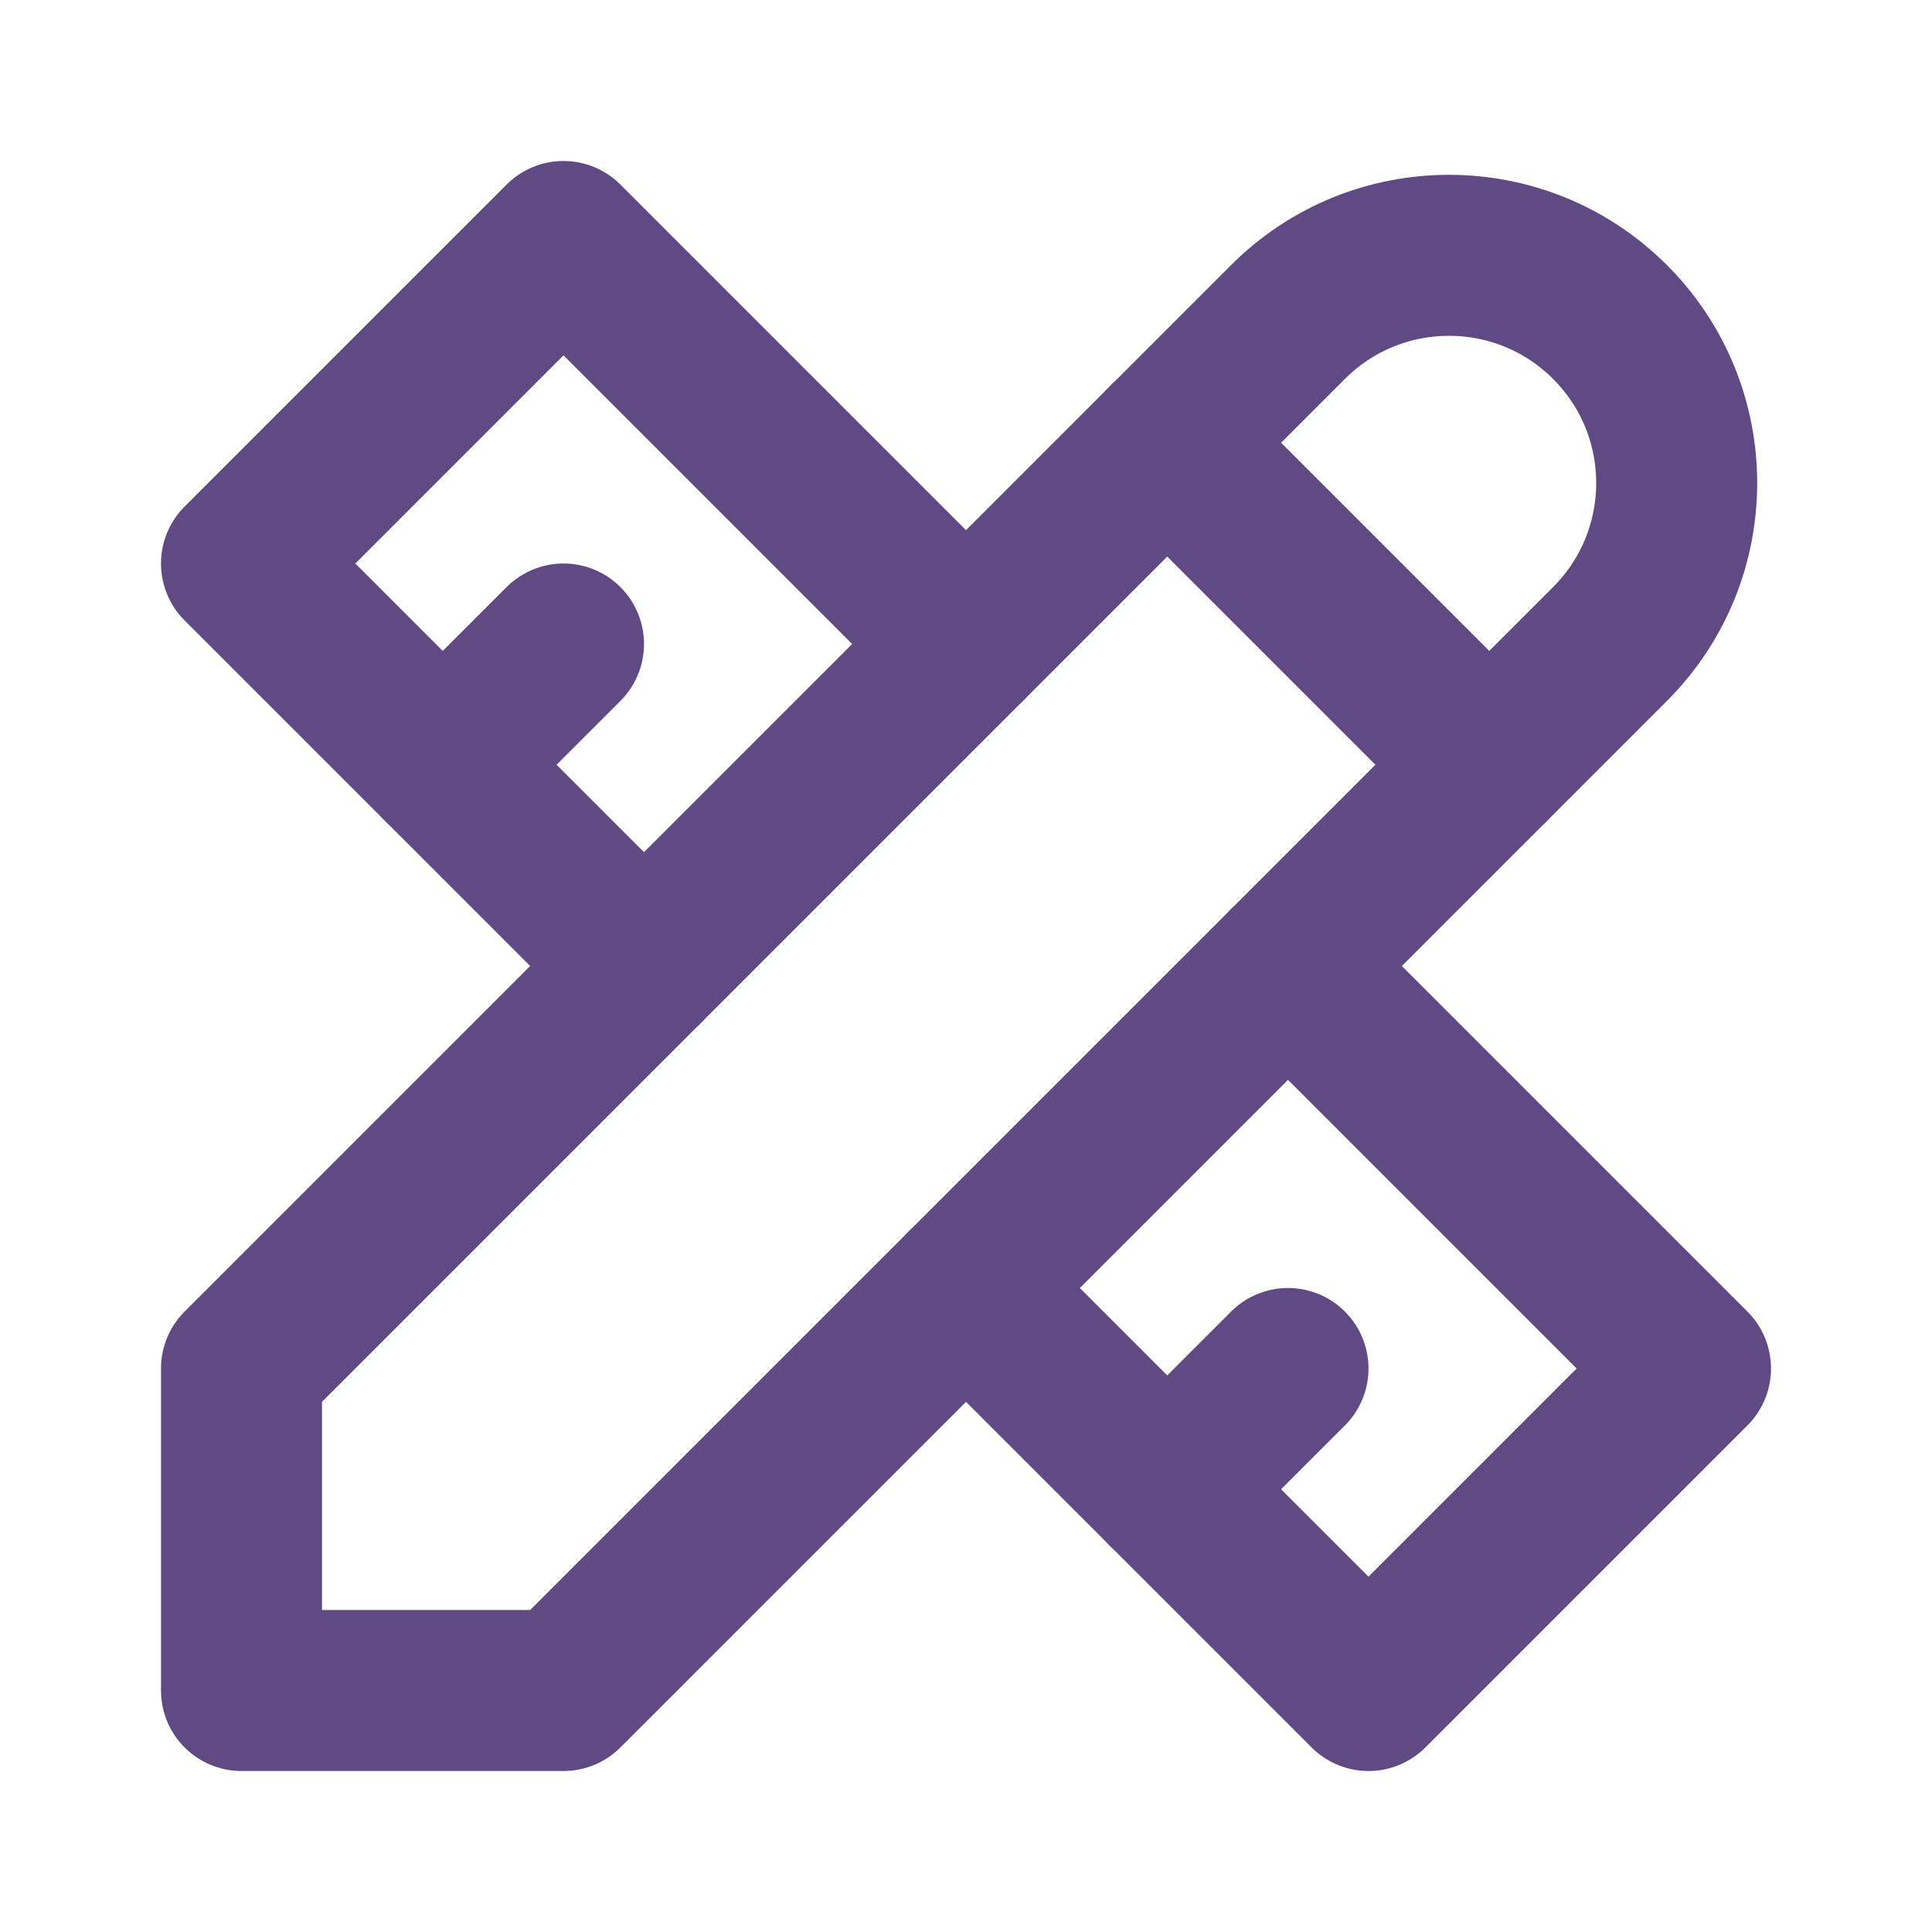
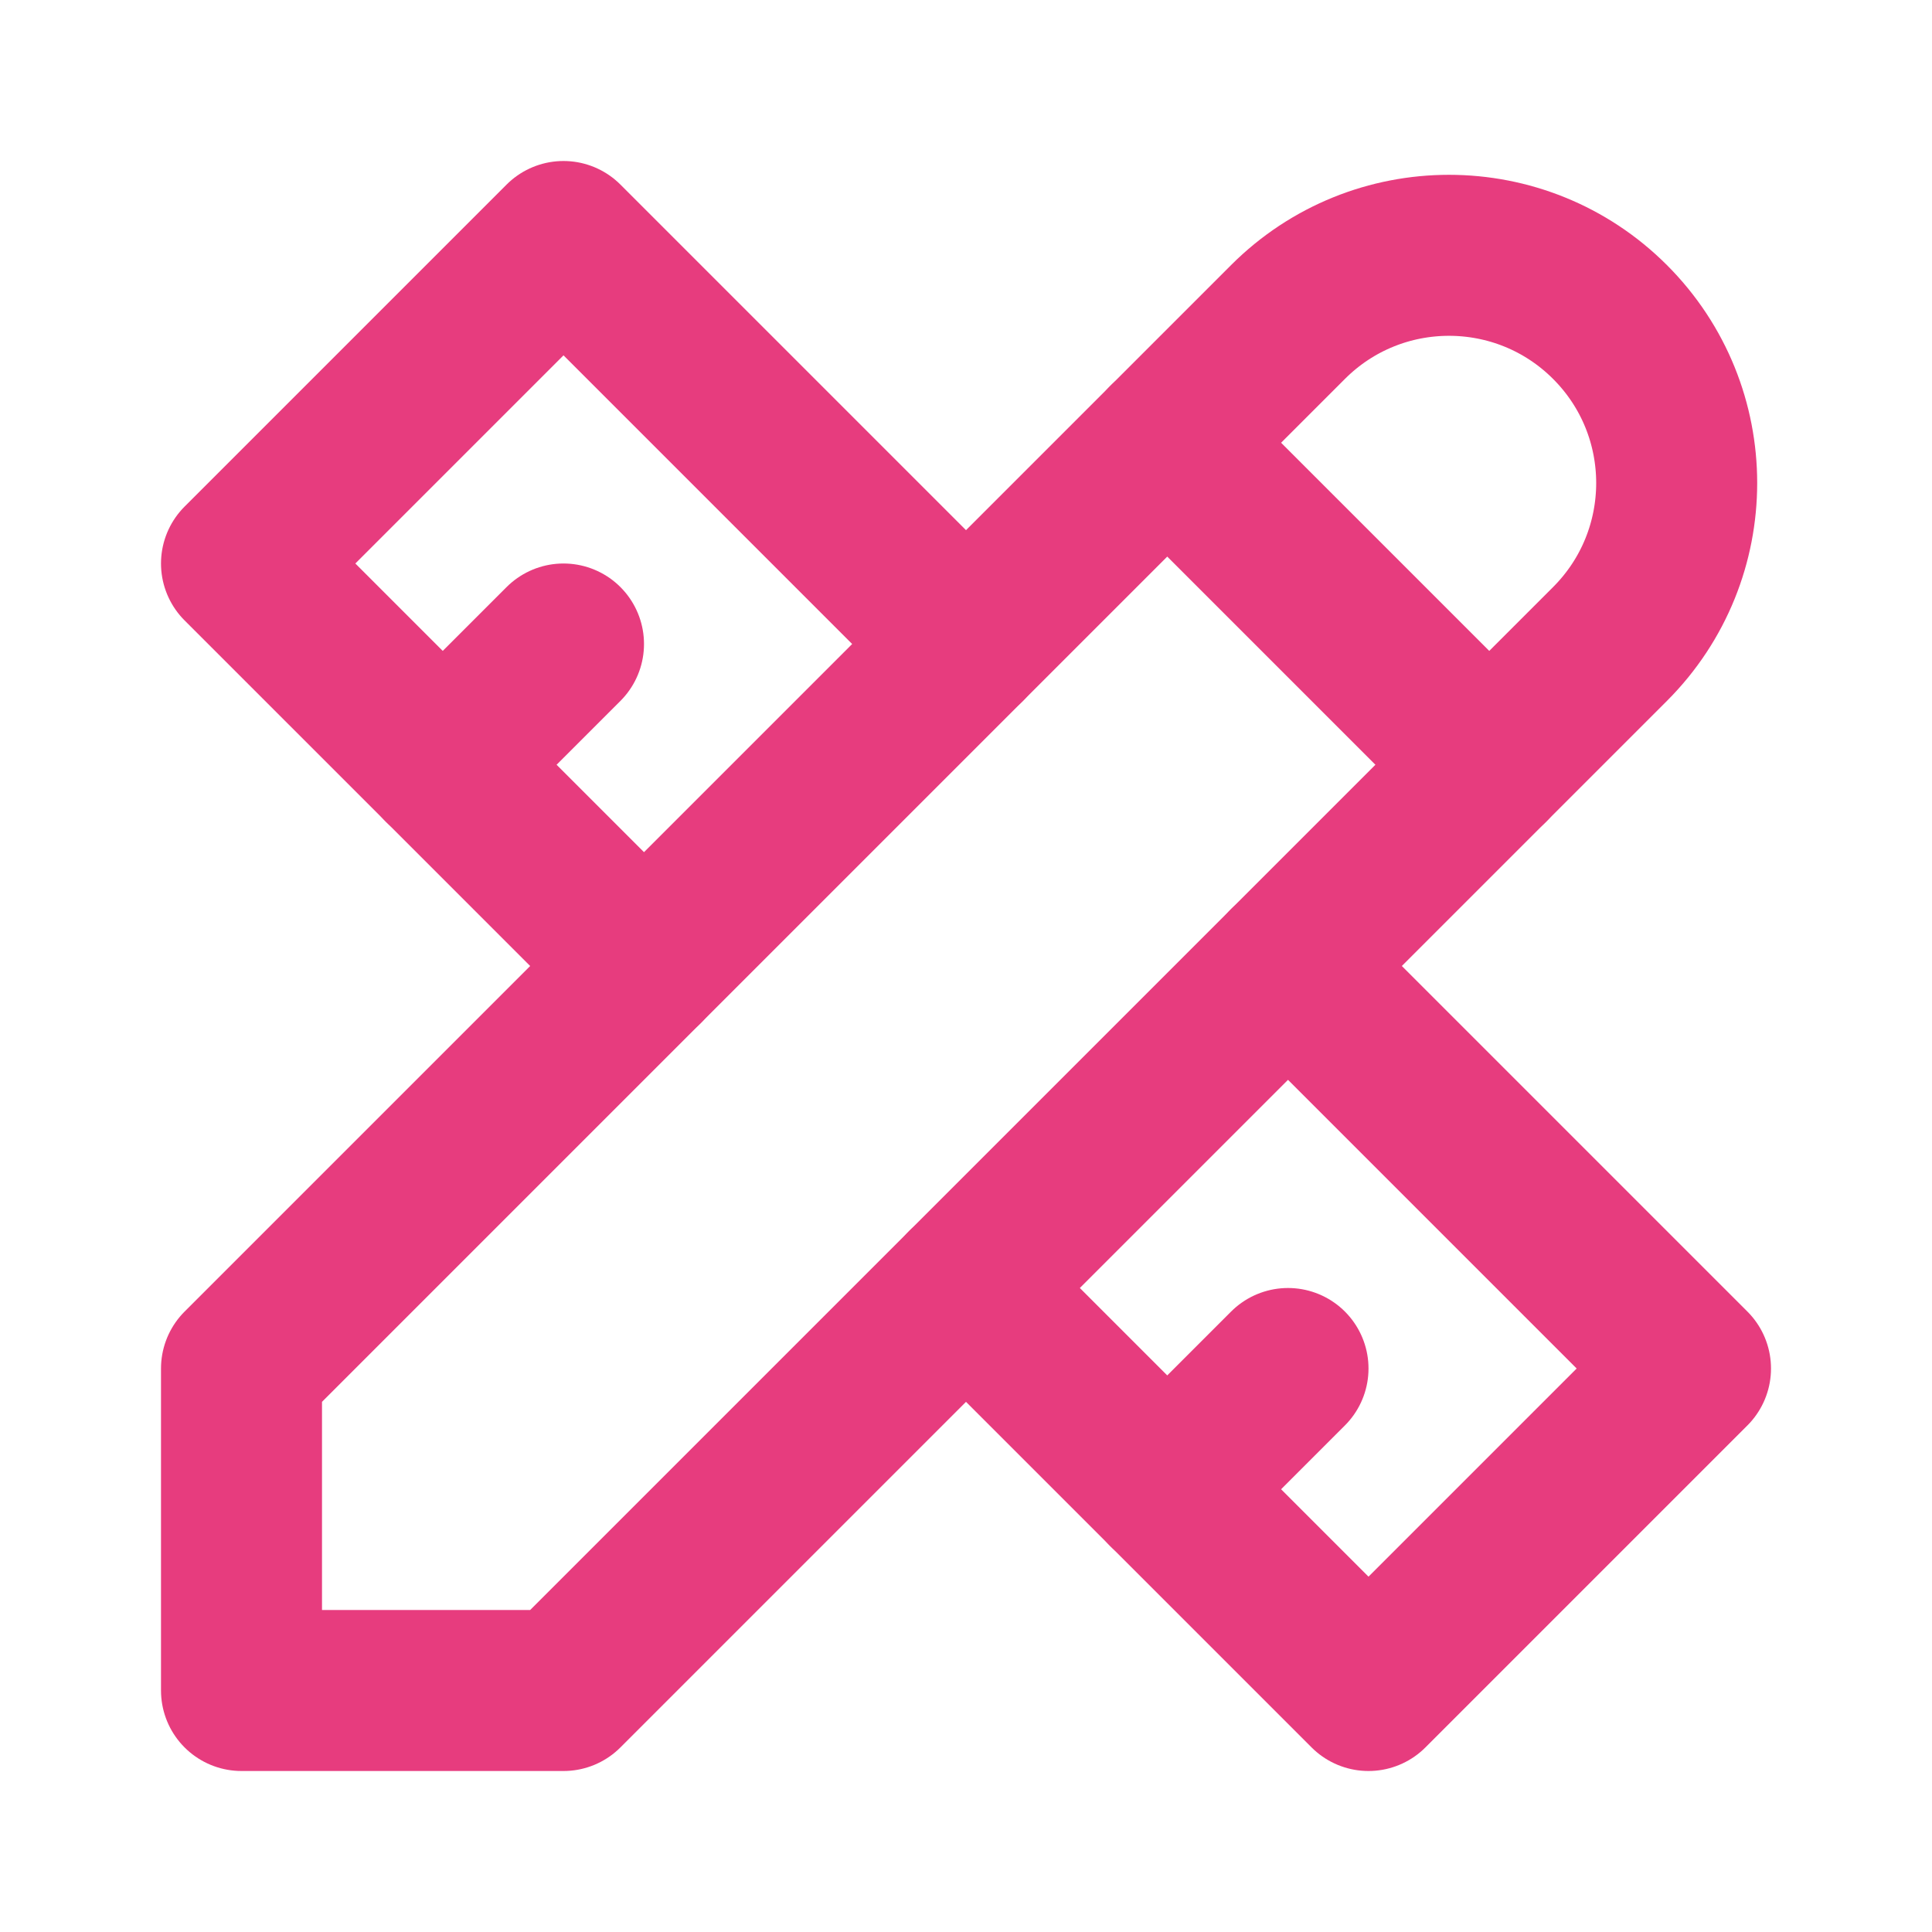
- <svg xmlns="http://www.w3.org/2000/svg" class="icon icon-tabler icon-tabler-tools" width="24" height="24" viewBox="0 0 24 24" stroke-width="2" stroke="currentColor" fill="none" stroke-linecap="round" stroke-linejoin="round" color="#604a84">
+ <svg xmlns="http://www.w3.org/2000/svg" class="icon icon-tabler icon-tabler-tools" width="24" height="24" viewBox="0 0 24 24" stroke-width="2" stroke="currentColor" fill="none" stroke-linecap="round" stroke-linejoin="round" color="#e73c7e">
  <path stroke="none" d="M0 0h24v24H0z" fill="none" />
  <path d="M3 21h4l13 -13a1.5 1.5 0 0 0 -4 -4l-13 13v4" />
  <line x1="14.5" y1="5.5" x2="18.5" y2="9.5" />
  <polyline points="12 8 7 3 3 7 8 12" />
  <line x1="7" y1="8" x2="5.5" y2="9.5" />
  <polyline points="16 12 21 17 17 21 12 16" />
  <line x1="16" y1="17" x2="14.5" y2="18.5" />
</svg>
